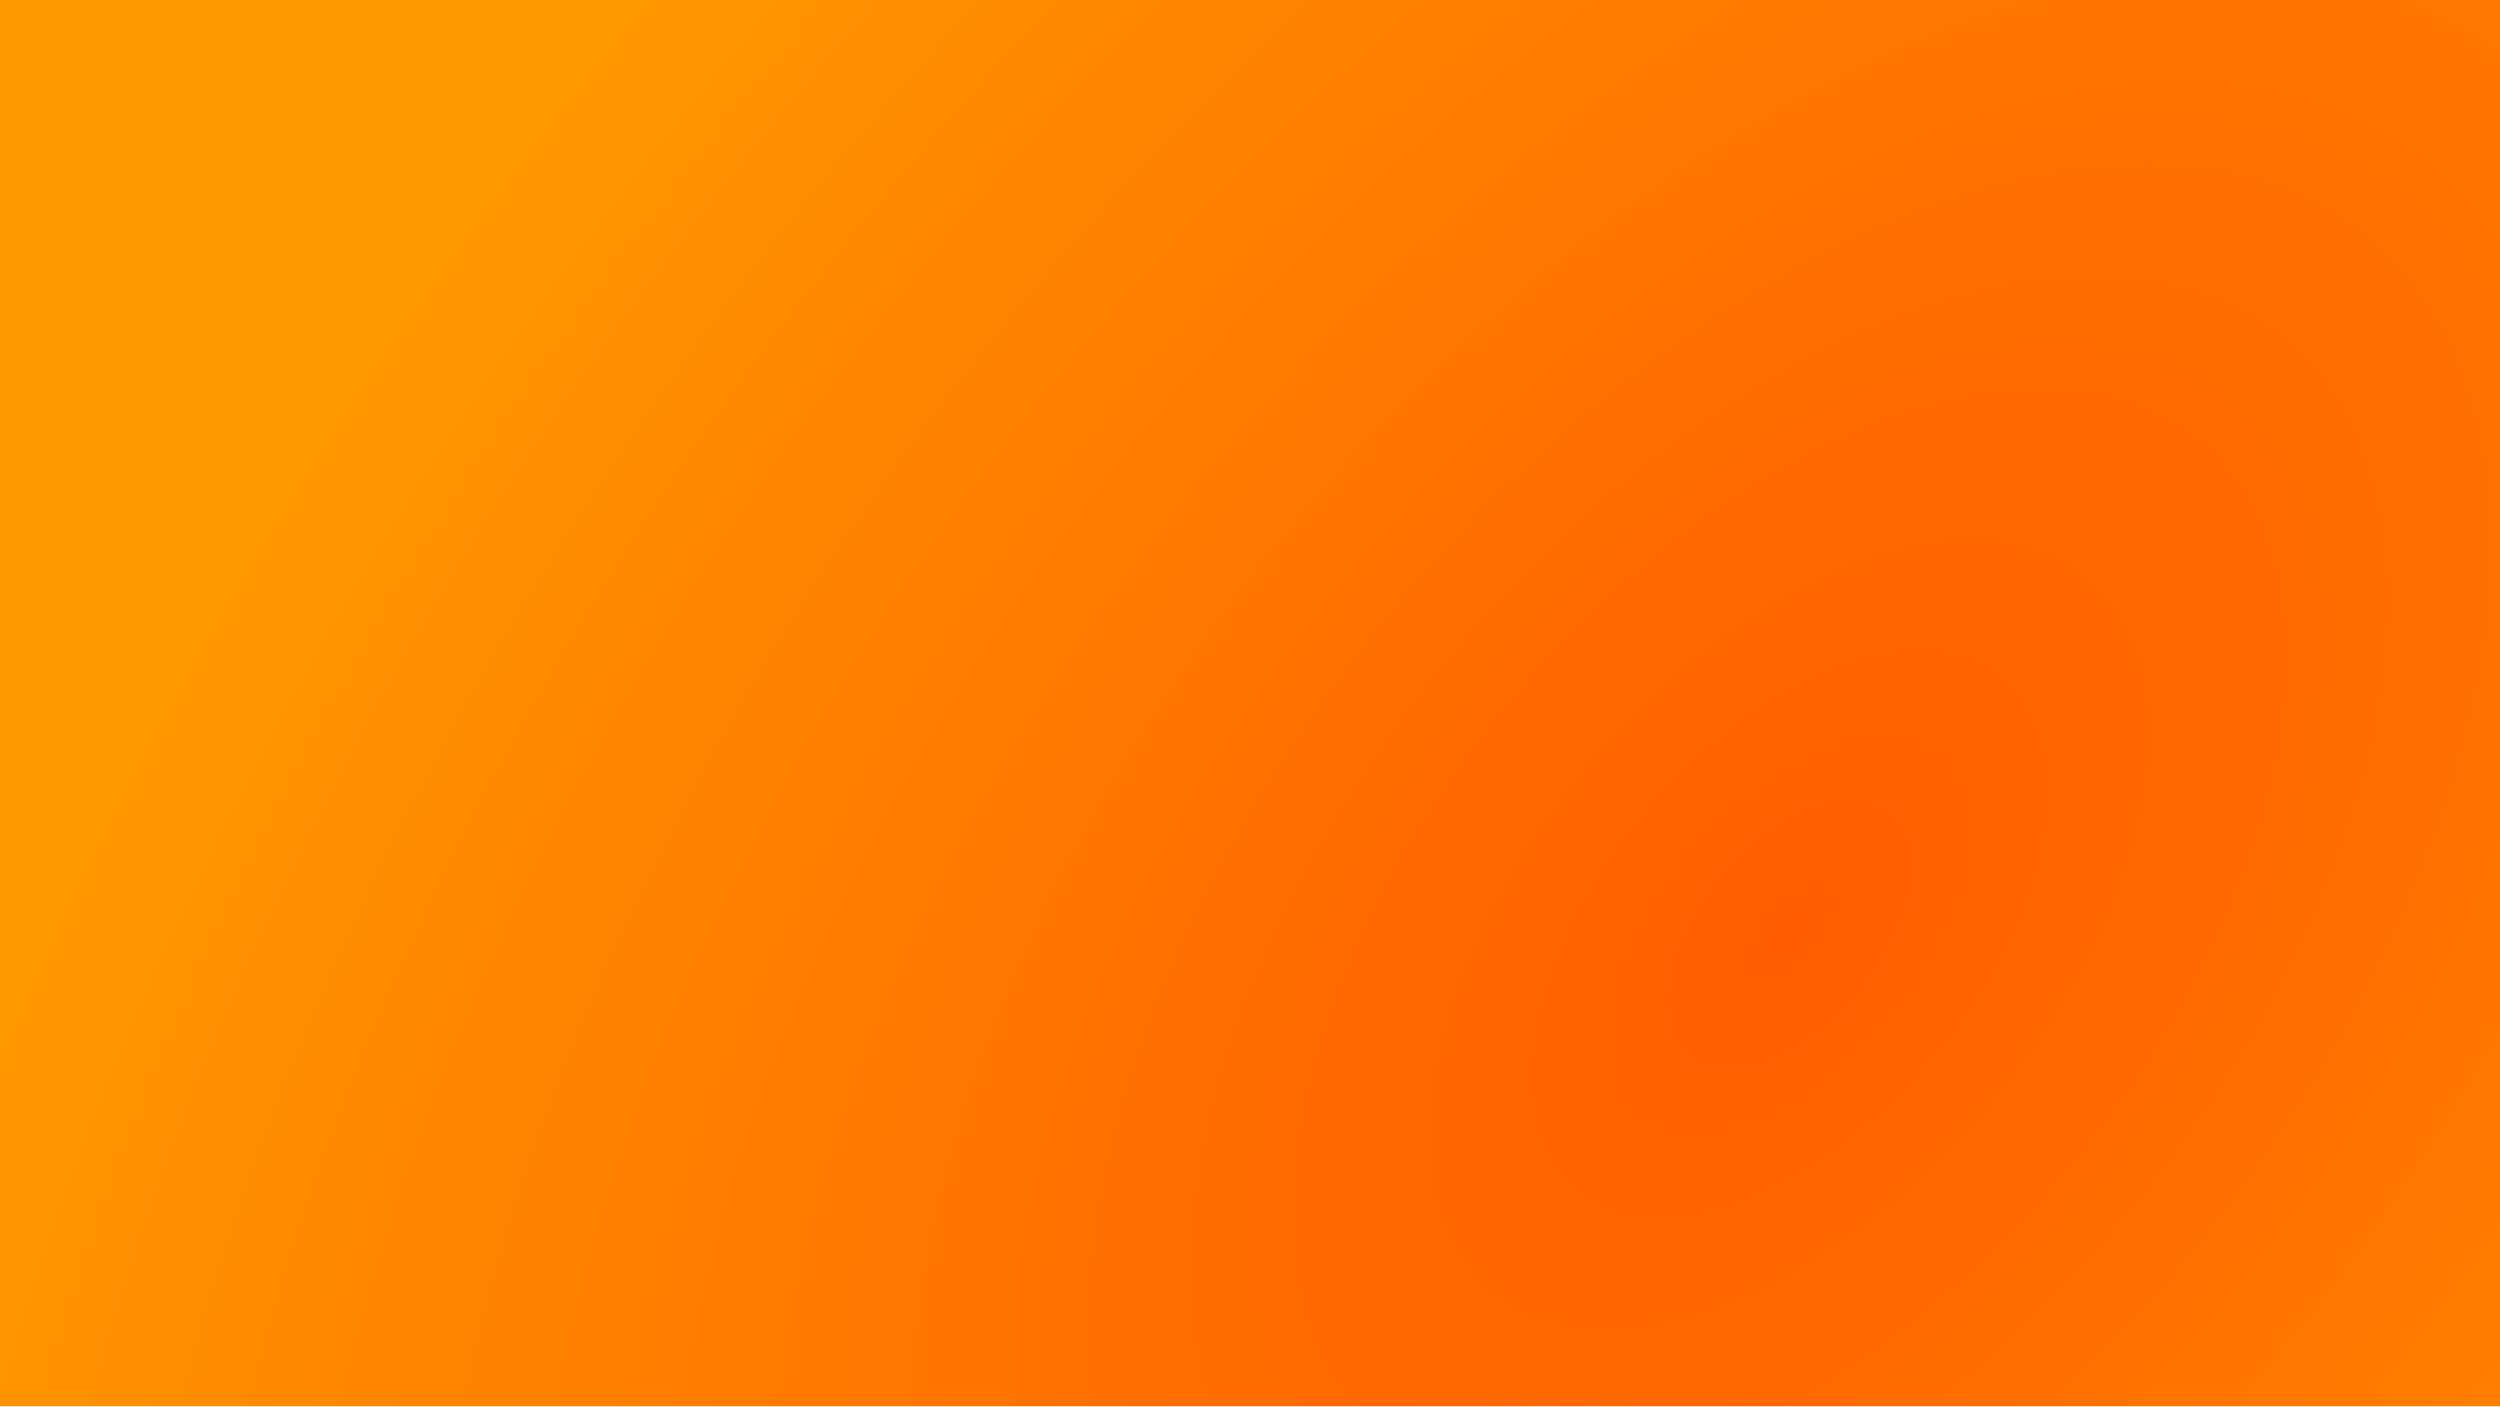
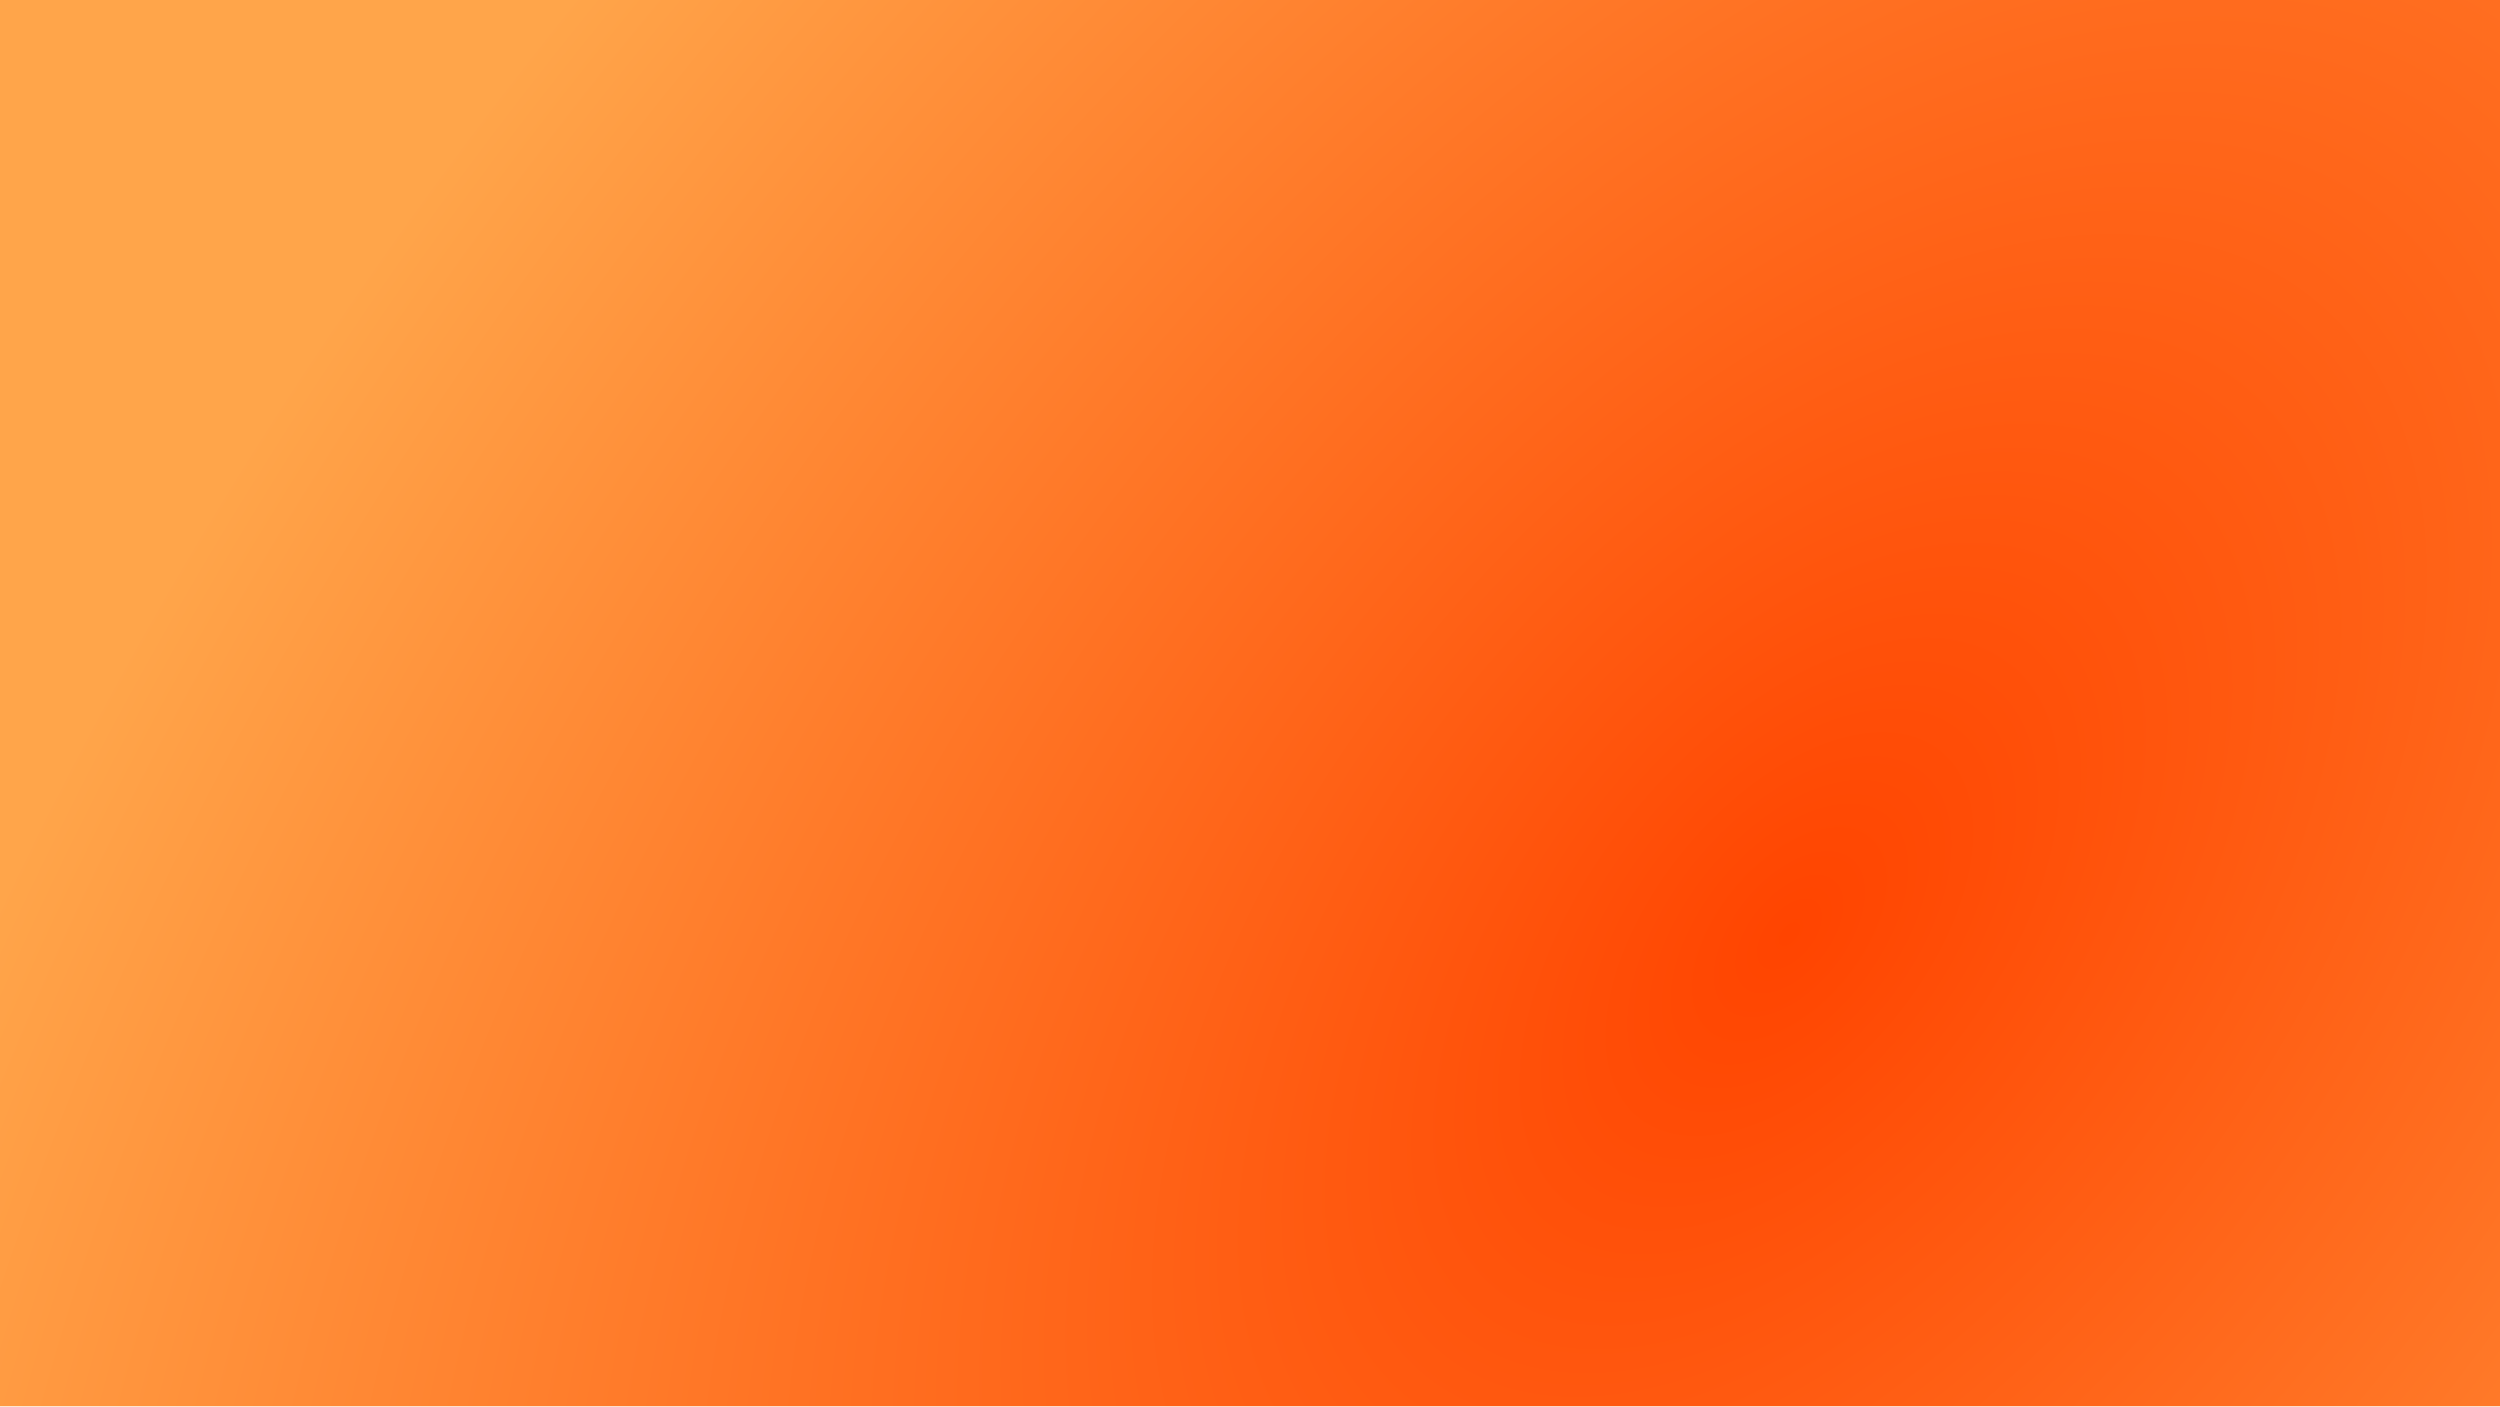
<svg xmlns="http://www.w3.org/2000/svg" width="1920" height="1080" viewBox="0 0 1920 1080" fill="none">
  <rect width="1920" height="1080" fill="url(#paint0_radial_7_5)" />
  <defs>
    <radialGradient id="paint0_radial_7_5" cx="0" cy="0" r="1" gradientUnits="userSpaceOnUse" gradientTransform="translate(1373 718.5) rotate(-141.314) scale(1183.09 2103.28)">
-       <stop stop-color="#FF5C00" />
-       <stop offset="1" stop-color="#FF9900" />
+       <stop stop-color="#FF4400" />
+       <stop offset="1" stop-color="#FFA54A" />
    </radialGradient>
  </defs>
</svg>
